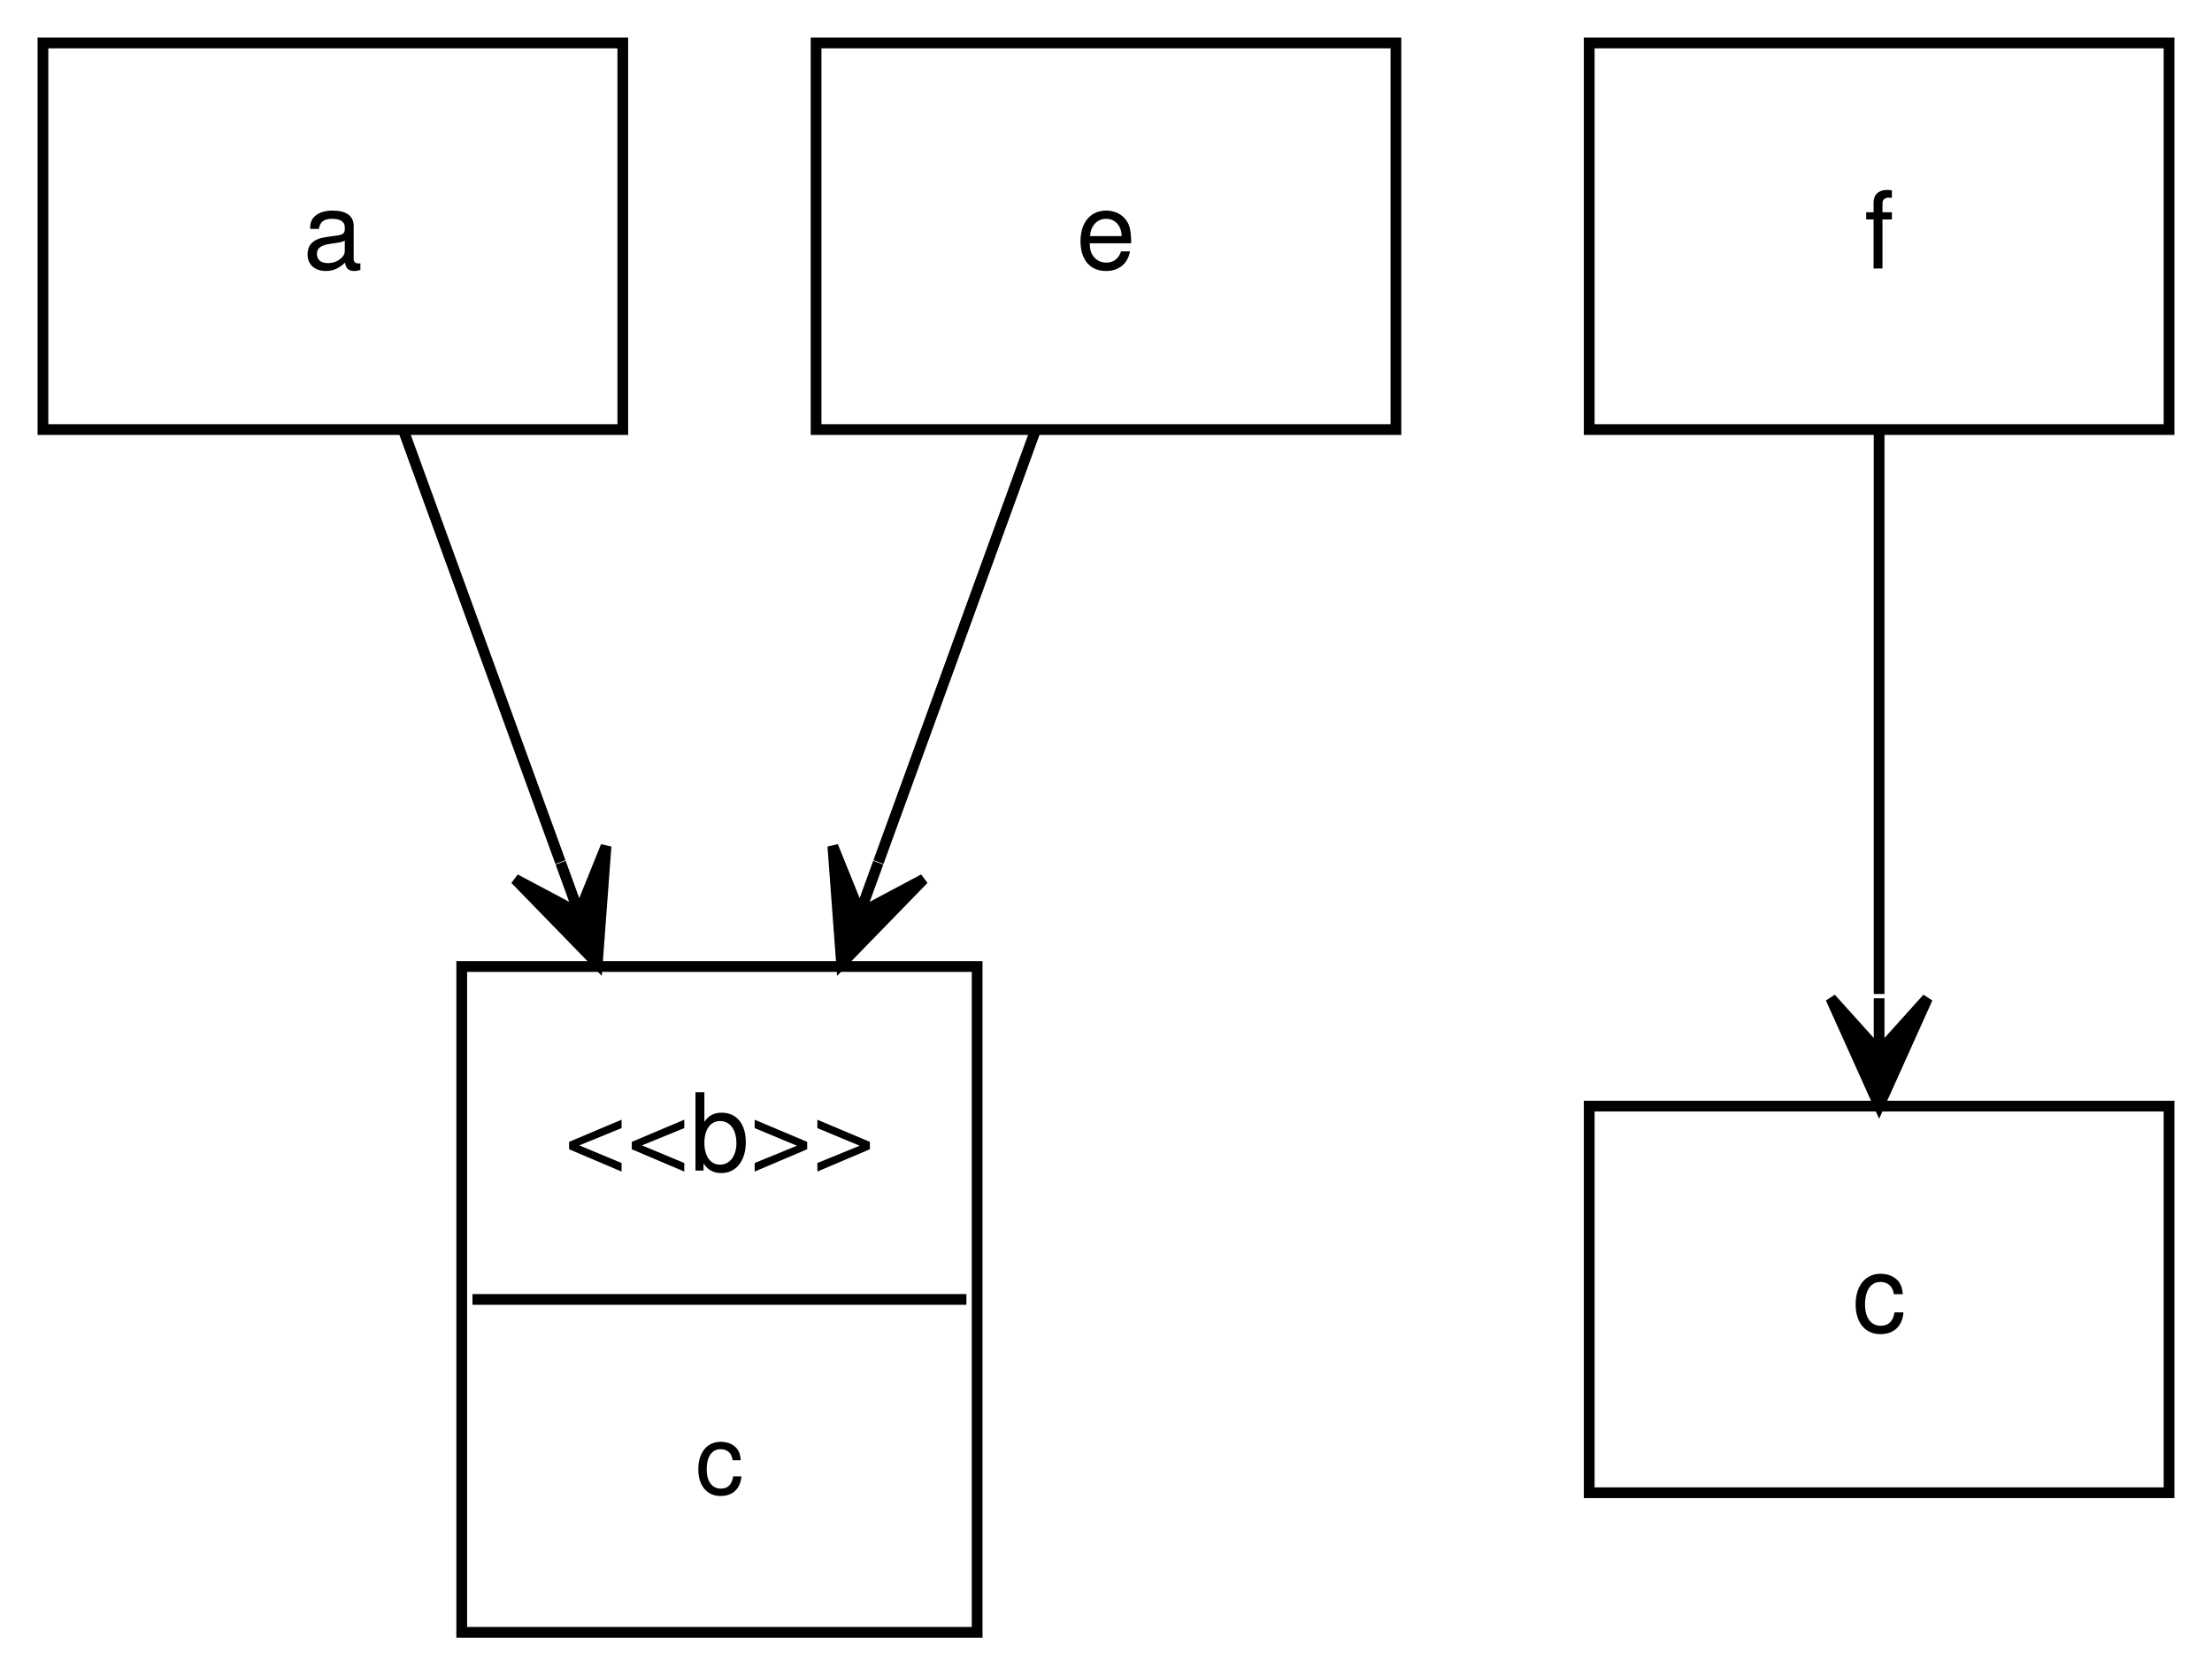
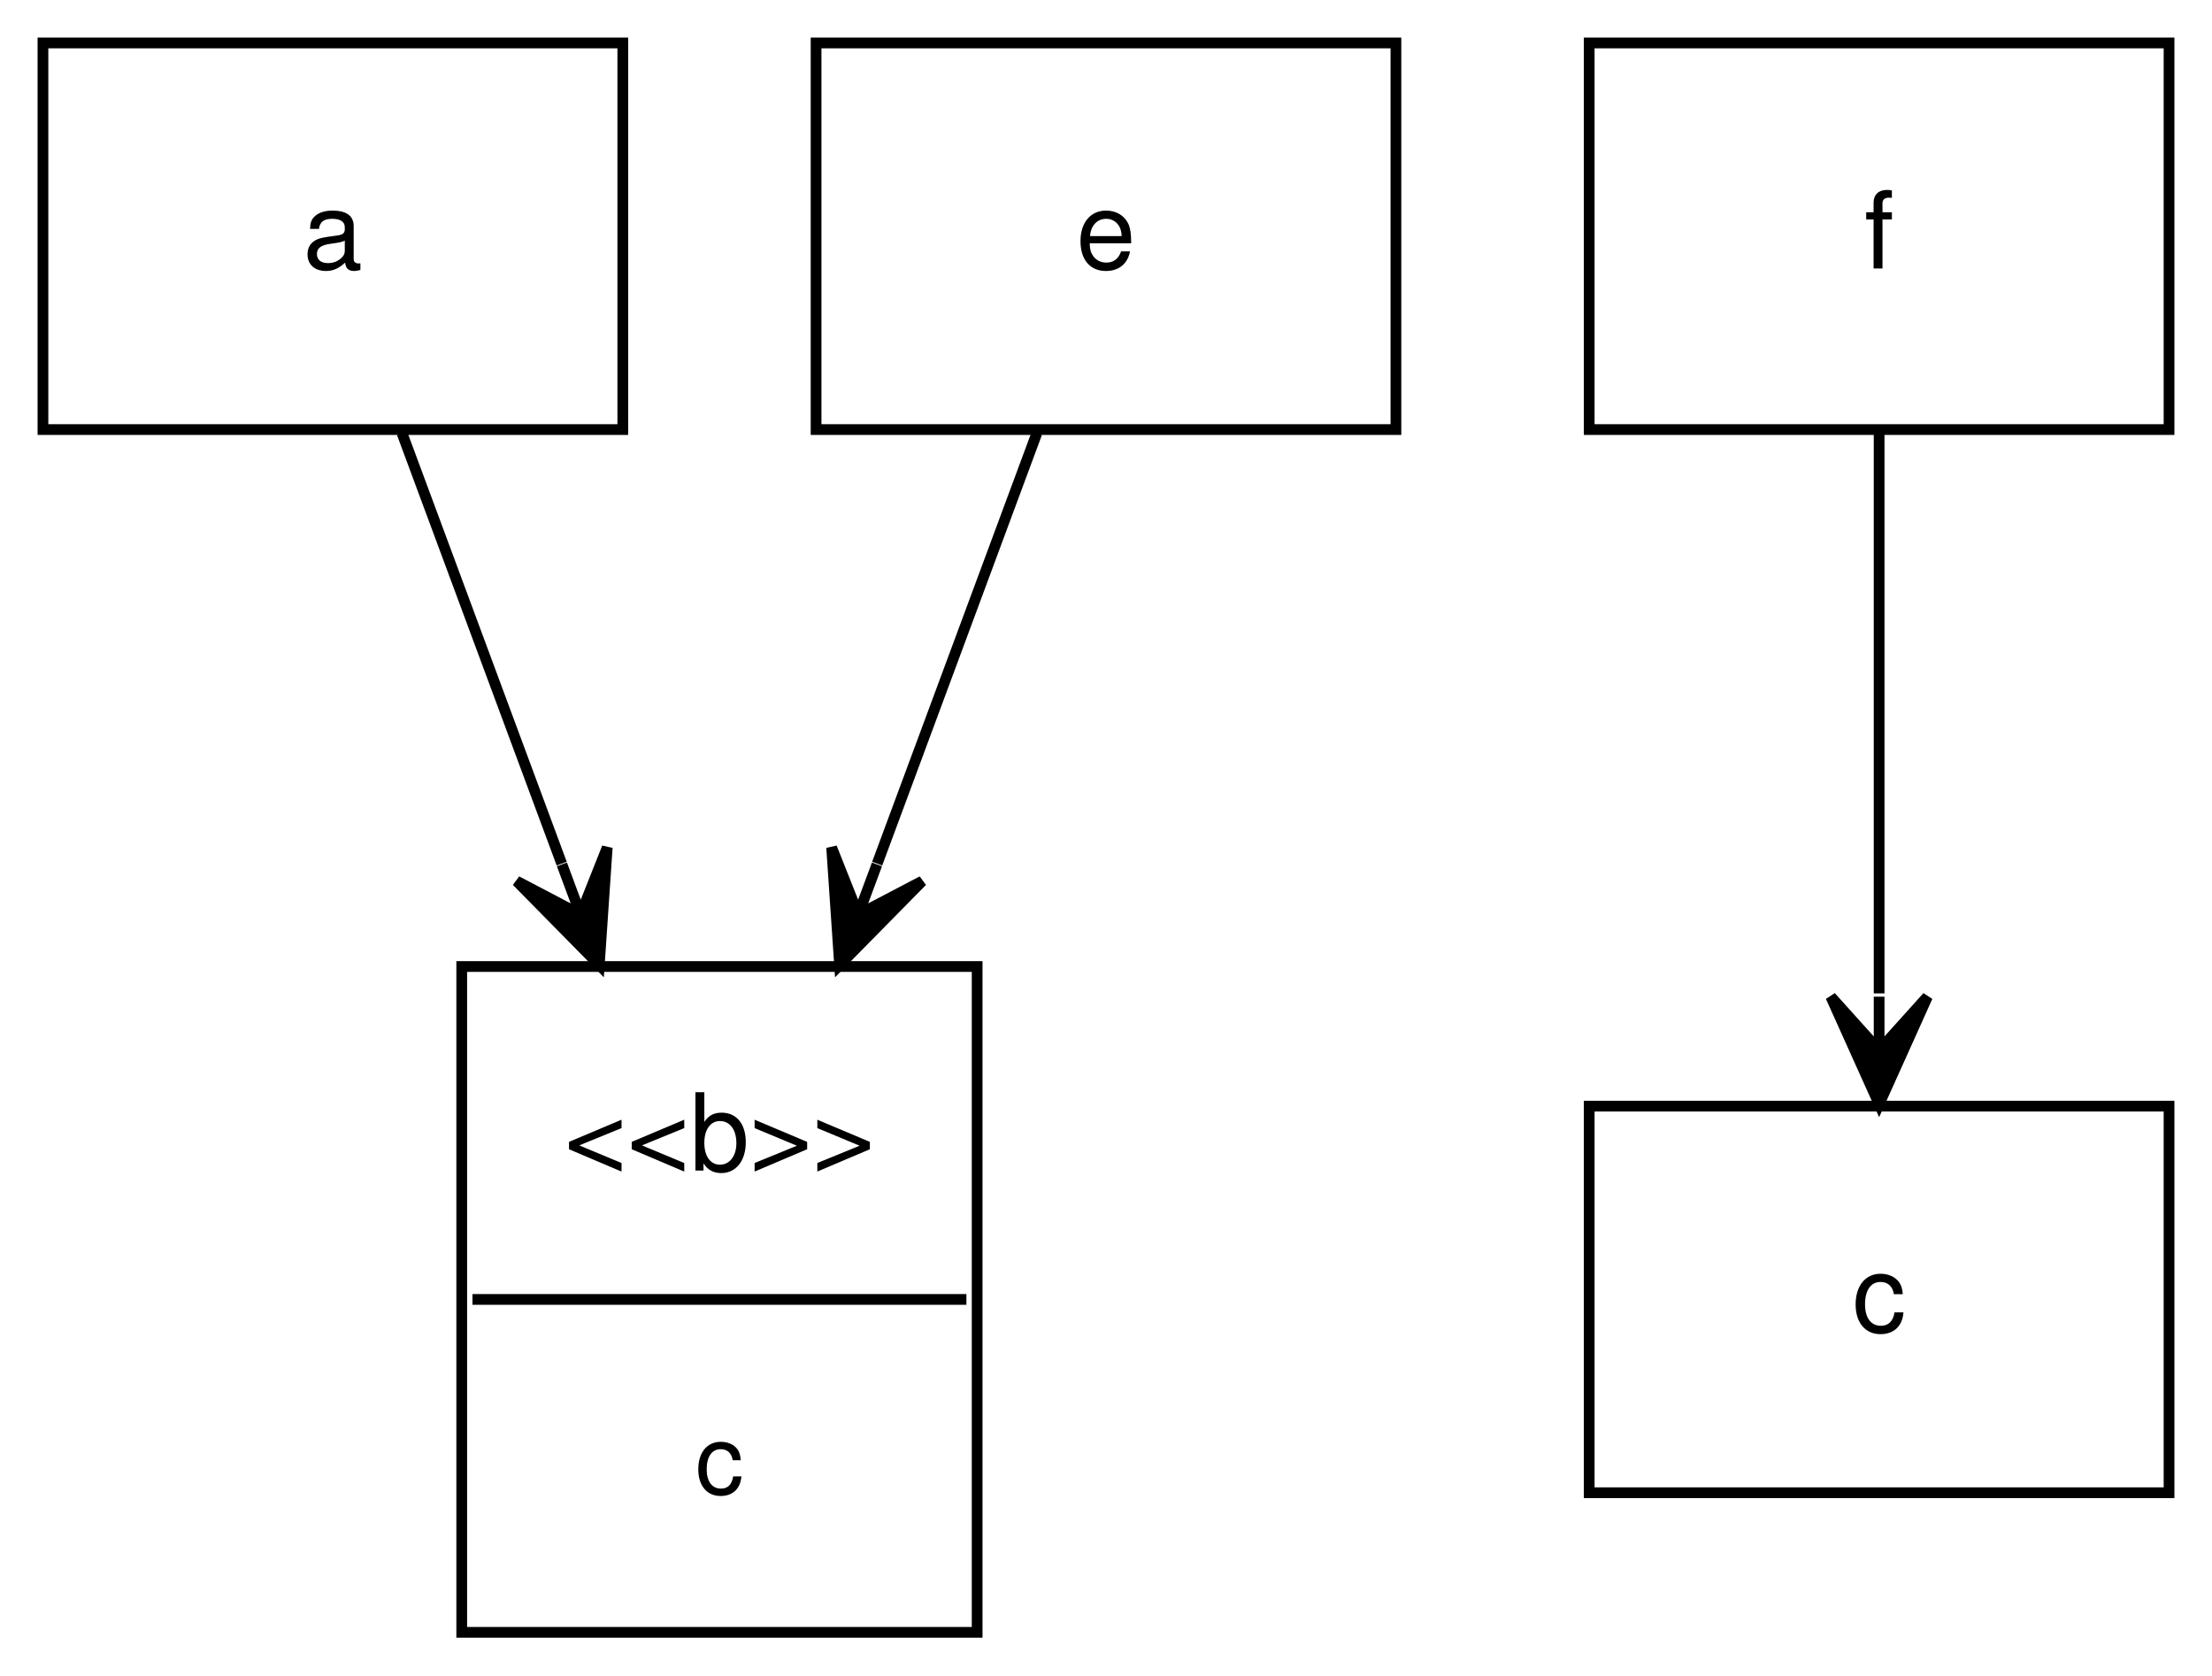
<svg xmlns="http://www.w3.org/2000/svg" width="206pt" height="156pt" viewBox="0.00 0.00 206.00 156.00">
  <g id="graph0" class="graph" transform="scale(1 1) rotate(0) translate(4 152)">
    <g id="node1" class="node">
-       <polygon fill="none" stroke="#000000" points="54,-148 0,-148 0,-112 54,-112 54,-148" />
-       <text text-anchor="middle" x="27" y="-127" font-family="Helvetica,sans-Serif" font-size="10.00" fill="#000000">a</text>
+       <polygon fill="none" stroke="black" points="54,-148 0,-148 0,-112 54,-112 54,-148" />
+       <text text-anchor="middle" x="27" y="-127" font-family="Helvetica,sans-Serif" font-size="10.00">a</text>
    </g>
    <g id="node2" class="node">
-       <text text-anchor="start" x="48.542" y="-43" font-family="Helvetica,sans-Serif" font-size="10.00" fill="#000000">&lt;&lt;b&gt;&gt;</text>
-       <polyline fill="none" stroke="#000000" points="86,-31 40,-31 " />
-       <text text-anchor="start" x="60.75" y="-12.9" font-family="Helvetica,sans-Serif" font-size="9.00" fill="#000000">c</text>
-       <polygon fill="none" stroke="#000000" points="39,0 39,-62 87,-62 87,0 39,0" />
+       <text text-anchor="start" x="48.54" y="-43" font-family="Helvetica,sans-Serif" font-size="10.00">&lt;&lt;b&gt;&gt;</text>
+       <polyline fill="none" stroke="black" points="86,-31 40,-31 " />
+       <text text-anchor="start" x="60.75" y="-12.9" font-family="Helvetica,sans-Serif" font-size="9.00">c</text>
+       <polygon fill="none" stroke="black" points="39,0 39,-62 87,-62 87,0 39,0" />
    </g>
    <g id="edge1" class="edge">
-       <path fill="none" stroke="#000000" d="M33.603,-111.842C37.693,-100.594 43.117,-85.678 48.191,-71.724" />
-       <polygon fill="#000000" stroke="#000000" points="51.628,-62.273 52.44,-73.209 49.919,-66.972 48.21,-71.671 48.21,-71.671 48.21,-71.671 49.919,-66.972 43.981,-70.133 51.628,-62.273 51.628,-62.273" />
+       <path fill="none" stroke="black" d="M33.44,-111.66C37.58,-100.5 43.13,-85.53 48.31,-71.58" />
+       <polygon fill="black" stroke="black" points="51.81,-62.14 52.55,-73.08 50.07,-66.83 48.33,-71.51 48.33,-71.51 48.33,-71.51 50.07,-66.83 44.12,-69.95 51.81,-62.14 51.81,-62.14" />
    </g>
    <g id="node3" class="node">
-       <polygon fill="none" stroke="#000000" points="126,-148 72,-148 72,-112 126,-112 126,-148" />
-       <text text-anchor="middle" x="99" y="-127" font-family="Helvetica,sans-Serif" font-size="10.00" fill="#000000">e</text>
+       <polygon fill="none" stroke="black" points="126,-148 72,-148 72,-112 126,-112 126,-148" />
+       <text text-anchor="middle" x="99" y="-127" font-family="Helvetica,sans-Serif" font-size="10.00">e</text>
    </g>
    <g id="edge2" class="edge">
-       <path fill="none" stroke="#000000" d="M92.397,-111.842C88.307,-100.594 82.883,-85.678 77.809,-71.724" />
-       <polygon fill="#000000" stroke="#000000" points="74.372,-62.273 82.019,-70.133 76.081,-66.972 77.79,-71.671 77.79,-71.671 77.79,-71.671 76.081,-66.972 73.561,-73.209 74.372,-62.273 74.372,-62.273" />
+       <path fill="none" stroke="black" d="M92.56,-111.66C88.42,-100.5 82.87,-85.53 77.69,-71.58" />
+       <polygon fill="black" stroke="black" points="74.19,-62.14 81.88,-69.95 75.93,-66.83 77.67,-71.51 77.67,-71.51 77.67,-71.51 75.93,-66.83 73.45,-73.08 74.19,-62.14 74.19,-62.14" />
    </g>
    <g id="node4" class="node">
-       <polygon fill="none" stroke="#000000" points="198,-148 144,-148 144,-112 198,-112 198,-148" />
-       <text text-anchor="middle" x="171" y="-127" font-family="Helvetica,sans-Serif" font-size="10.00" fill="#000000">f</text>
+       <polygon fill="none" stroke="black" points="198,-148 144,-148 144,-112 198,-112 198,-148" />
+       <text text-anchor="middle" x="171" y="-127" font-family="Helvetica,sans-Serif" font-size="10.00">f</text>
    </g>
    <g id="node5" class="node">
-       <polygon fill="none" stroke="#000000" points="198,-49 144,-49 144,-13 198,-13 198,-49" />
-       <text text-anchor="middle" x="171" y="-28" font-family="Helvetica,sans-Serif" font-size="10.00" fill="#000000">c</text>
+       <polygon fill="none" stroke="black" points="198,-49 144,-49 144,-13 198,-13 198,-49" />
+       <text text-anchor="middle" x="171" y="-28" font-family="Helvetica,sans-Serif" font-size="10.00">c</text>
    </g>
    <g id="edge3" class="edge">
-       <path fill="none" stroke="#000000" d="M171,-111.842C171,-97.189 171,-76.311 171,-59.443" />
-       <polygon fill="#000000" stroke="#000000" points="171,-49.043 175.5,-59.043 171,-54.043 171,-59.043 171,-59.043 171,-59.043 171,-54.043 166.5,-59.043 171,-49.043 171,-49.043" />
+       <path fill="none" stroke="black" d="M171,-111.66C171,-97.18 171,-76.26 171,-59.5" />
+       <polygon fill="black" stroke="black" points="171,-49.19 175.5,-59.19 171,-54.19 171,-59.19 171,-59.19 171,-59.19 171,-54.19 166.5,-59.19 171,-49.19 171,-49.19" />
    </g>
  </g>
</svg>
